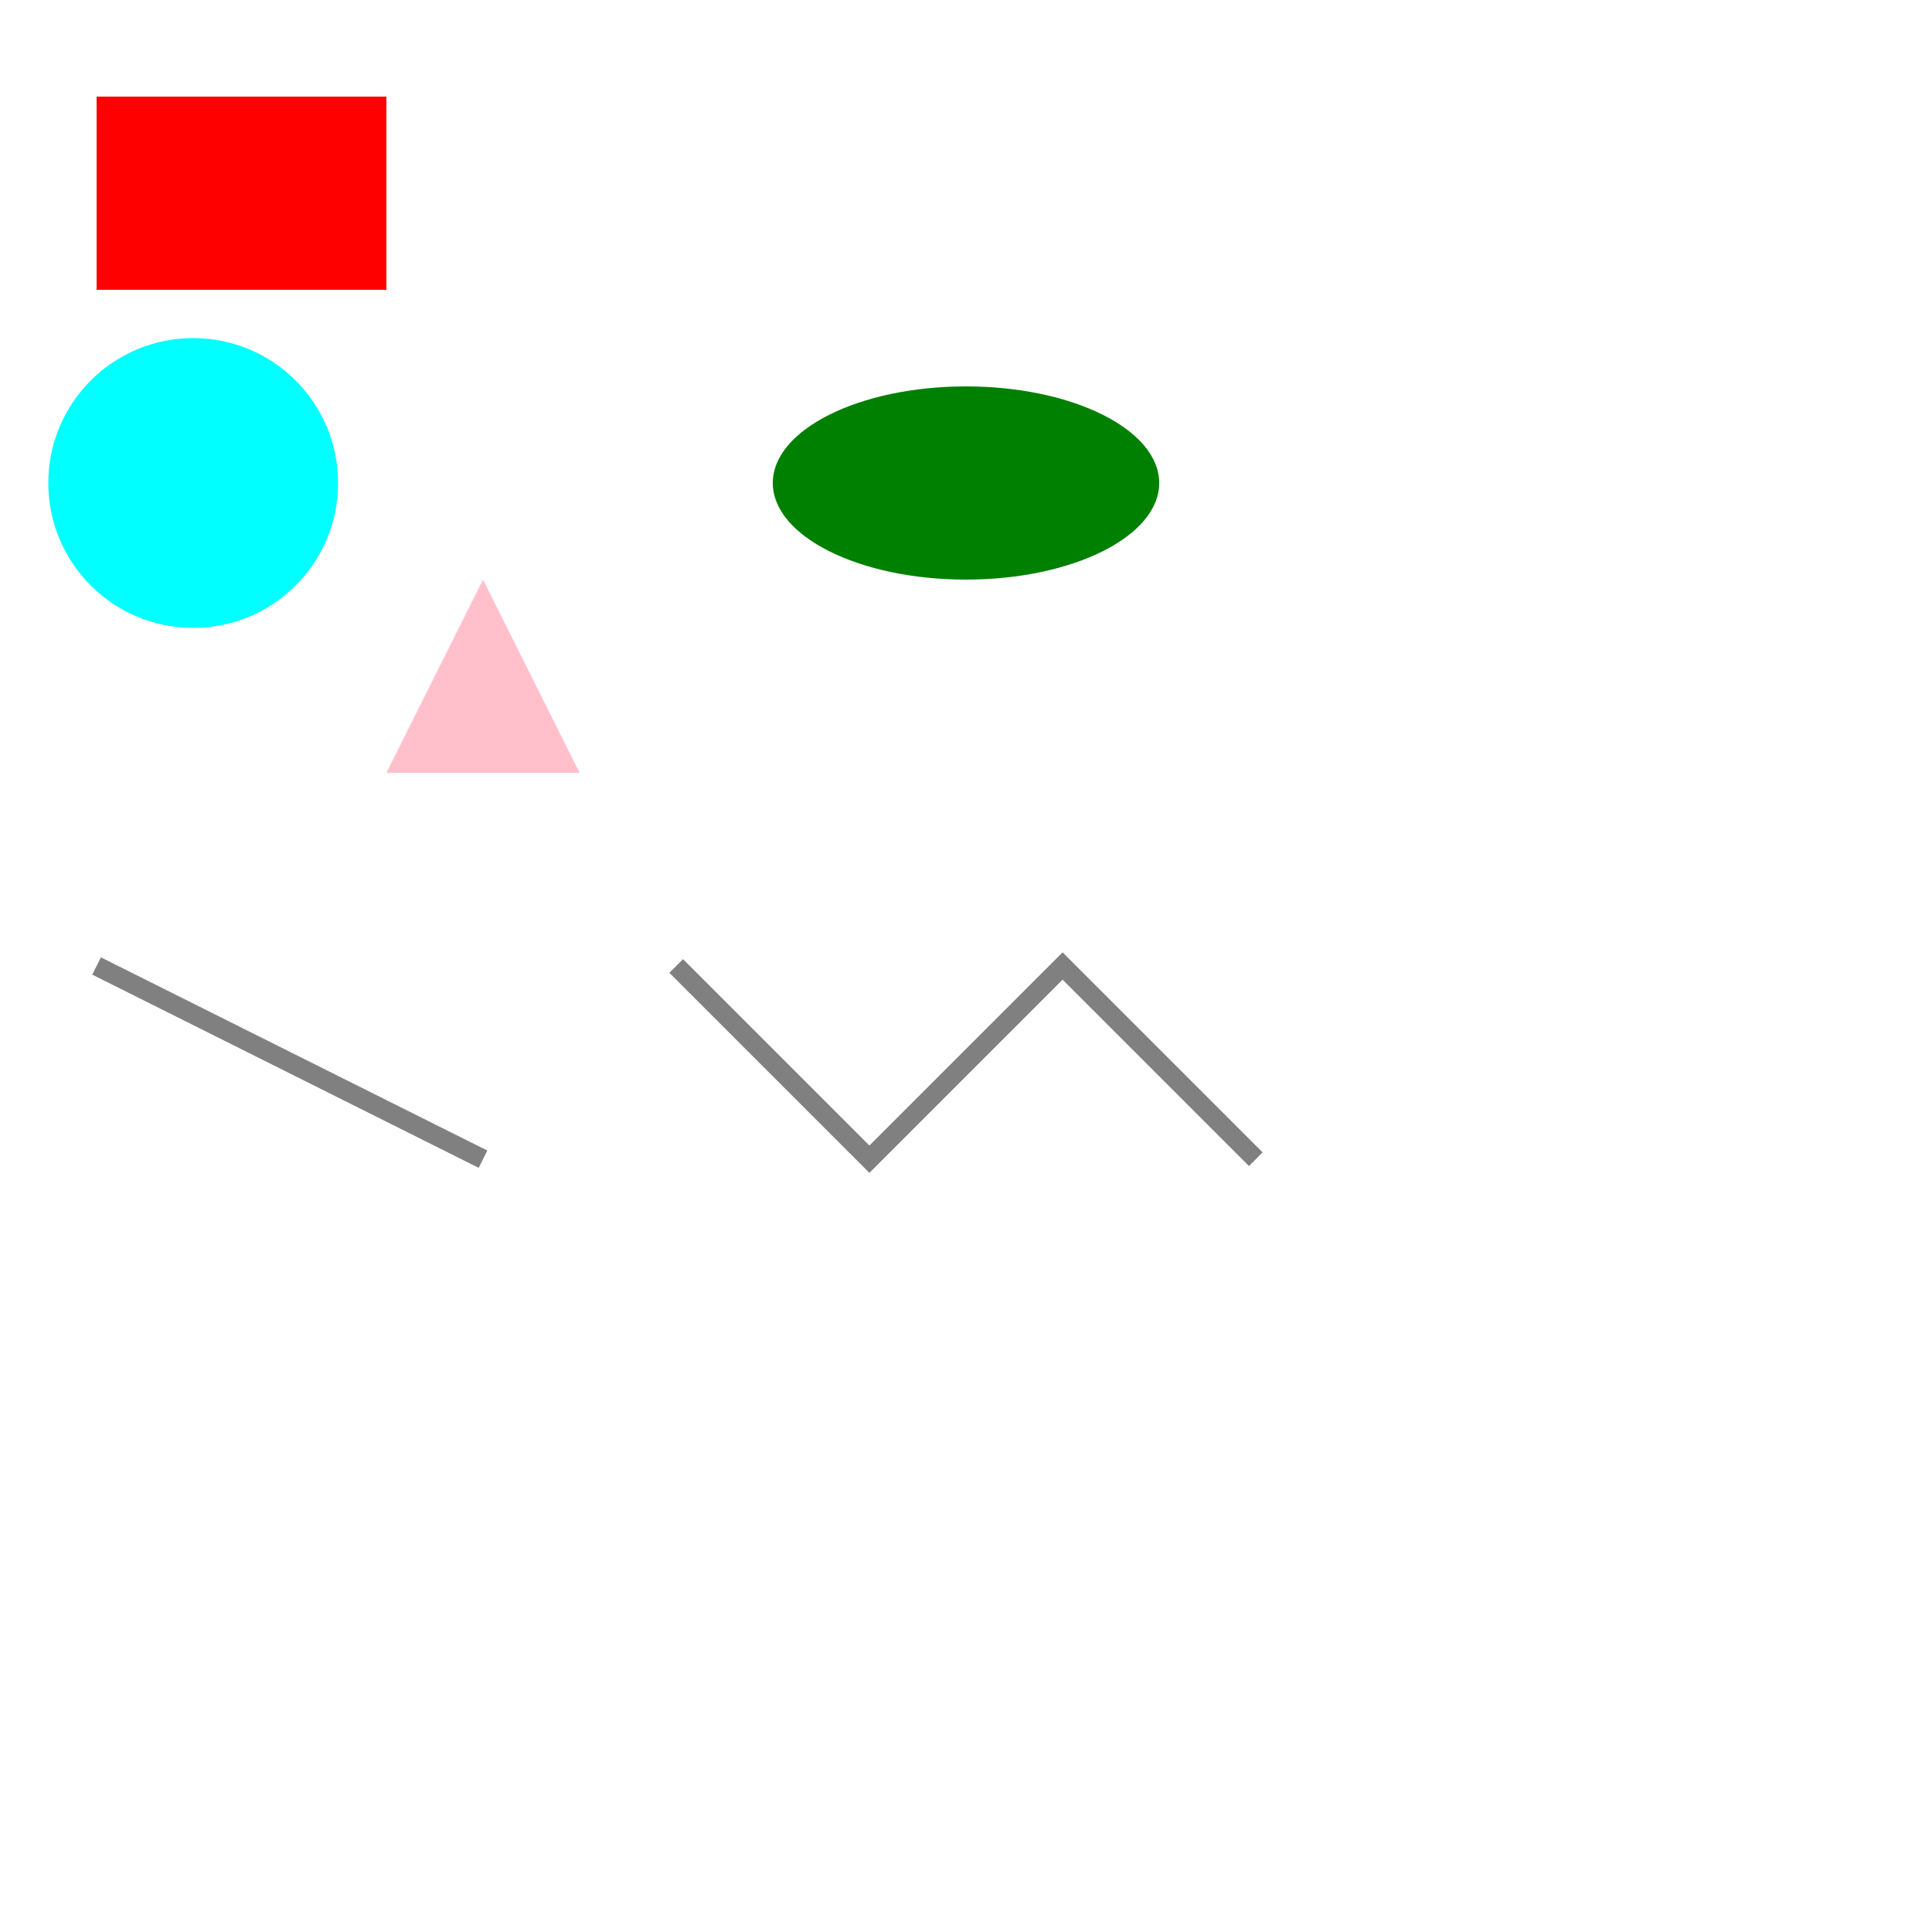
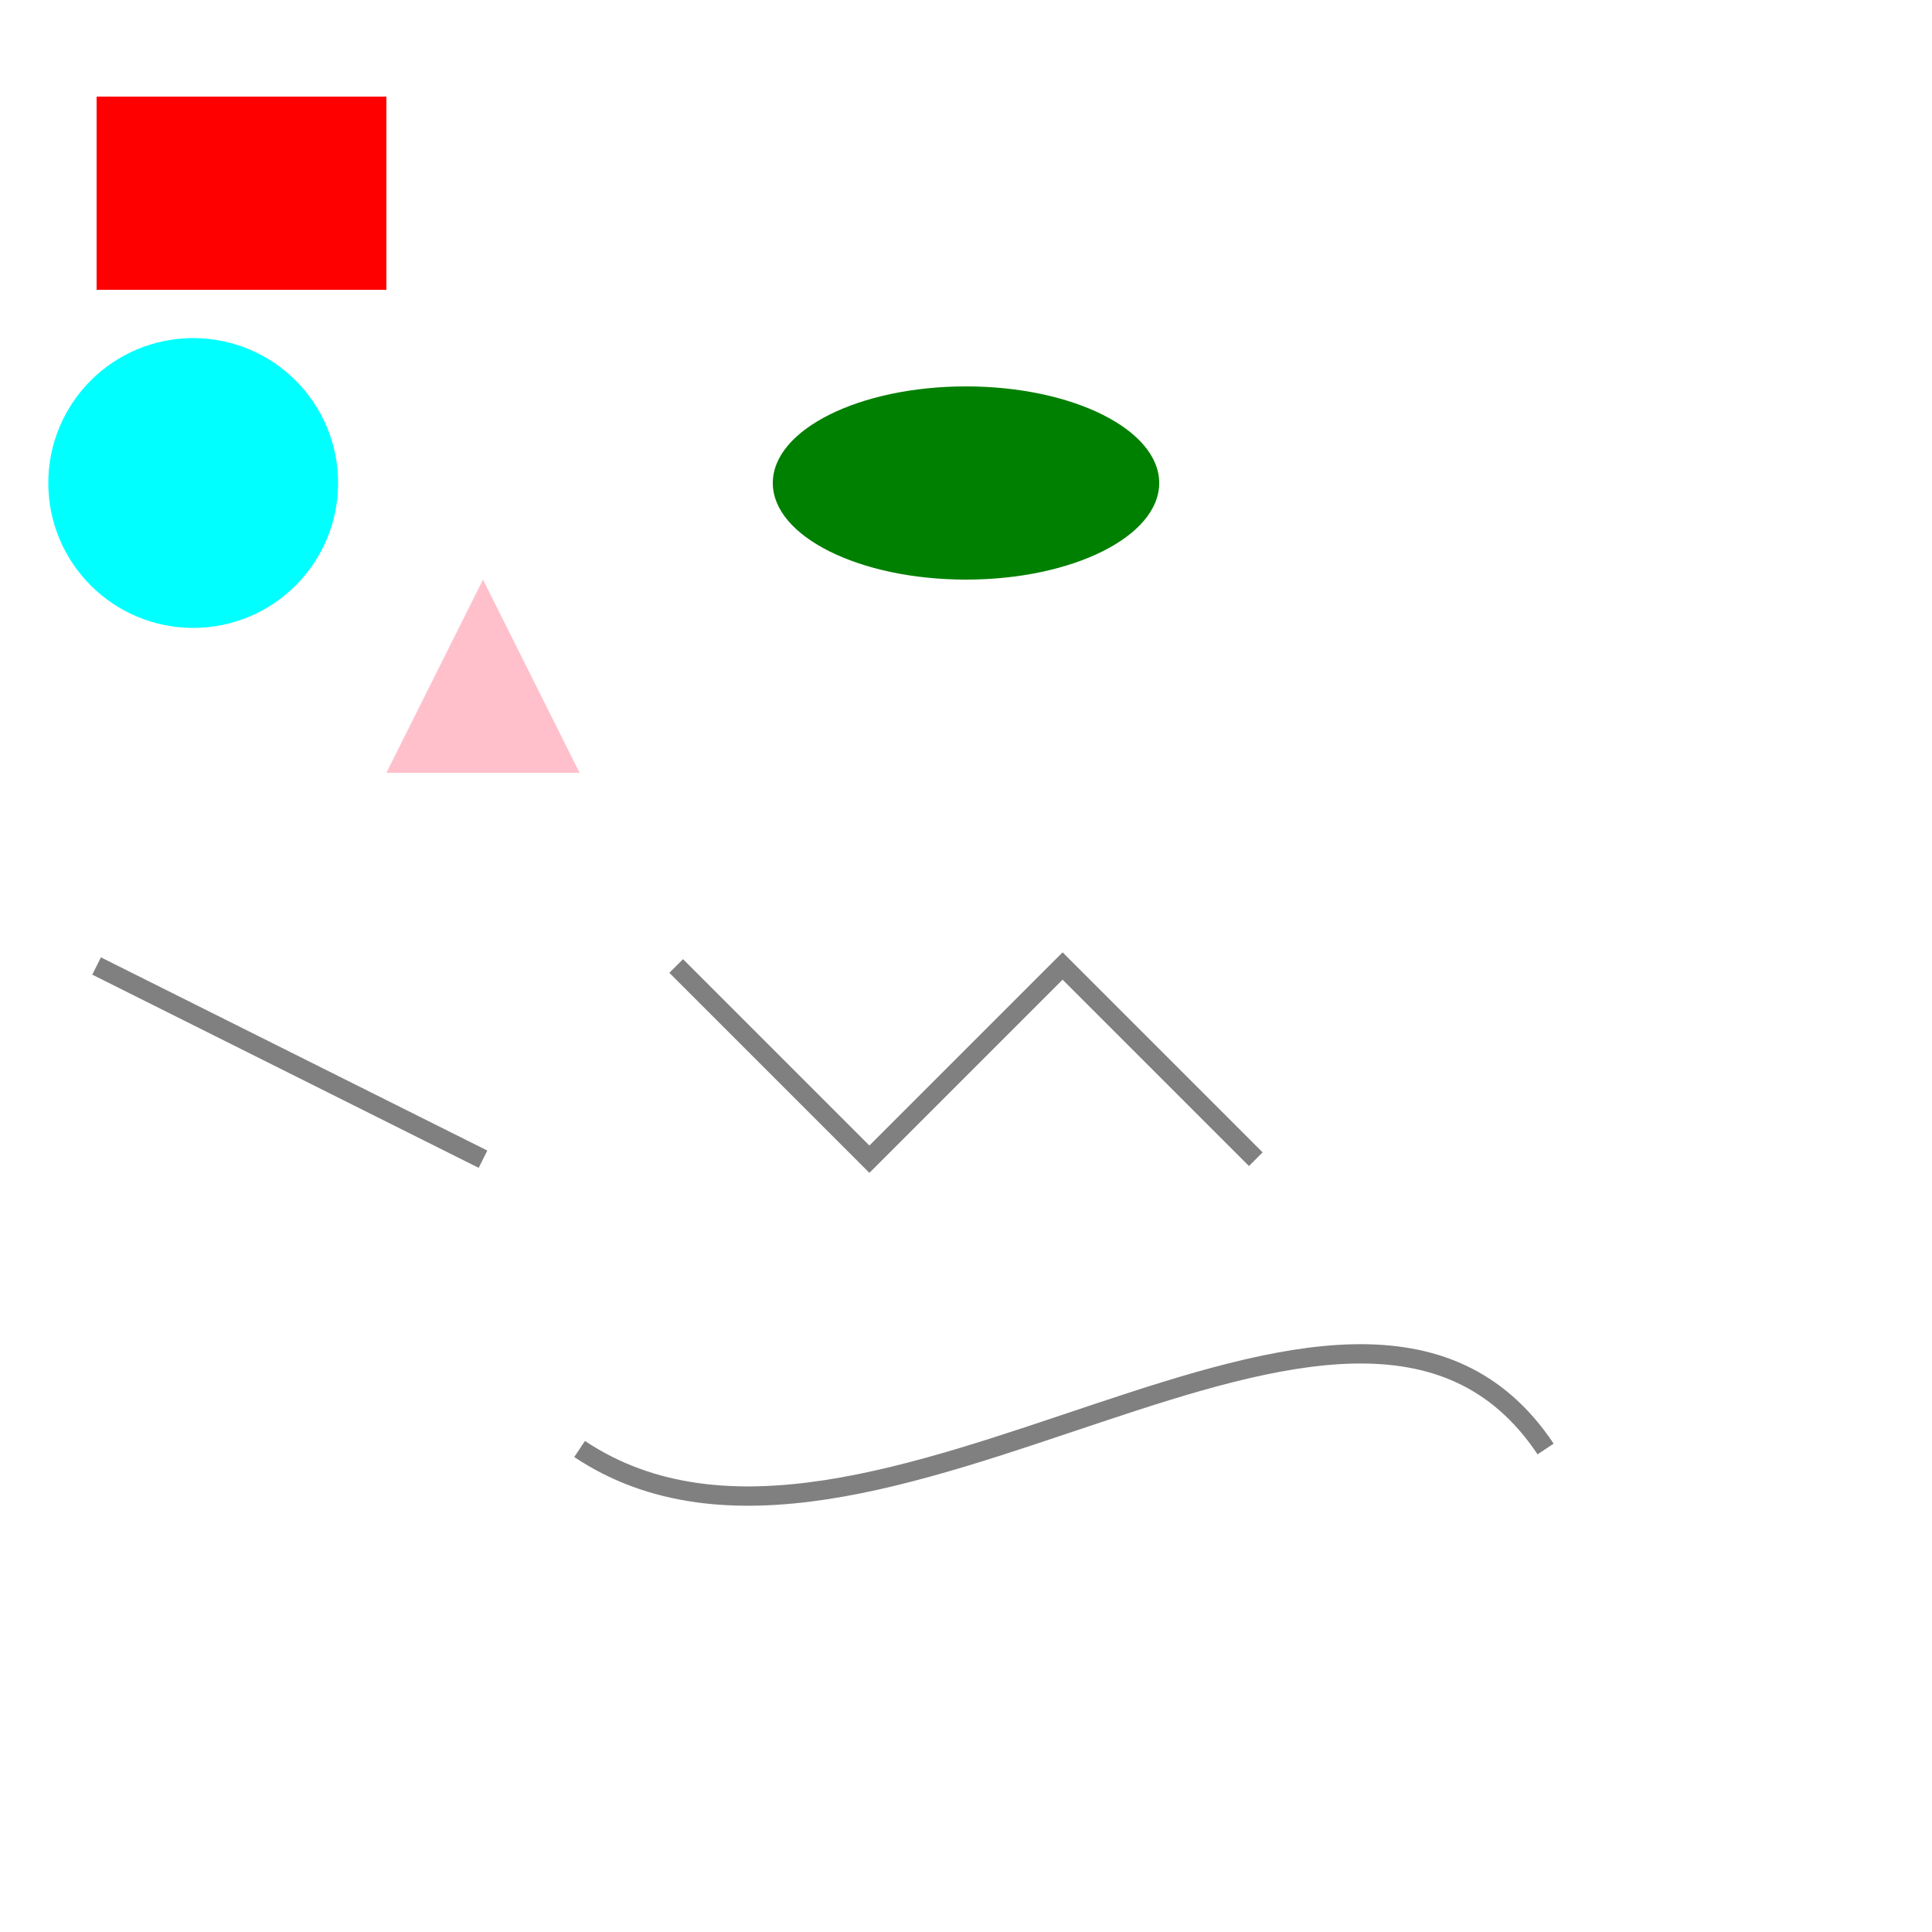
<svg xmlns="http://www.w3.org/2000/svg" width="200" height="200">
  <line id="l1" x1="10" y1="100" x2="50" y2="120" stroke="grey" stroke-width="2" />
+   <path id="p1" d="M60 150 c 30 20, 80 -30, 100 0" fill="none" stroke="grey" stroke-width="2" />
  <polyline id="pl1" points="70,100 90,120 110,100 130,120" fill="none" stroke="grey" stroke-width="2" />
  <rect id="rect1" x="10" y="10" width="30" height="20" fill="red" />
  <circle id="circle1" cx="20" cy="50" r="15" fill="cyan" />
  <polygon id="tri1" points="50,60 40,80 60,80" fill="pink" />
  <ellipse id="el1" cx="100" cy="50" rx="20" ry="10" fill="green" />
</svg>
